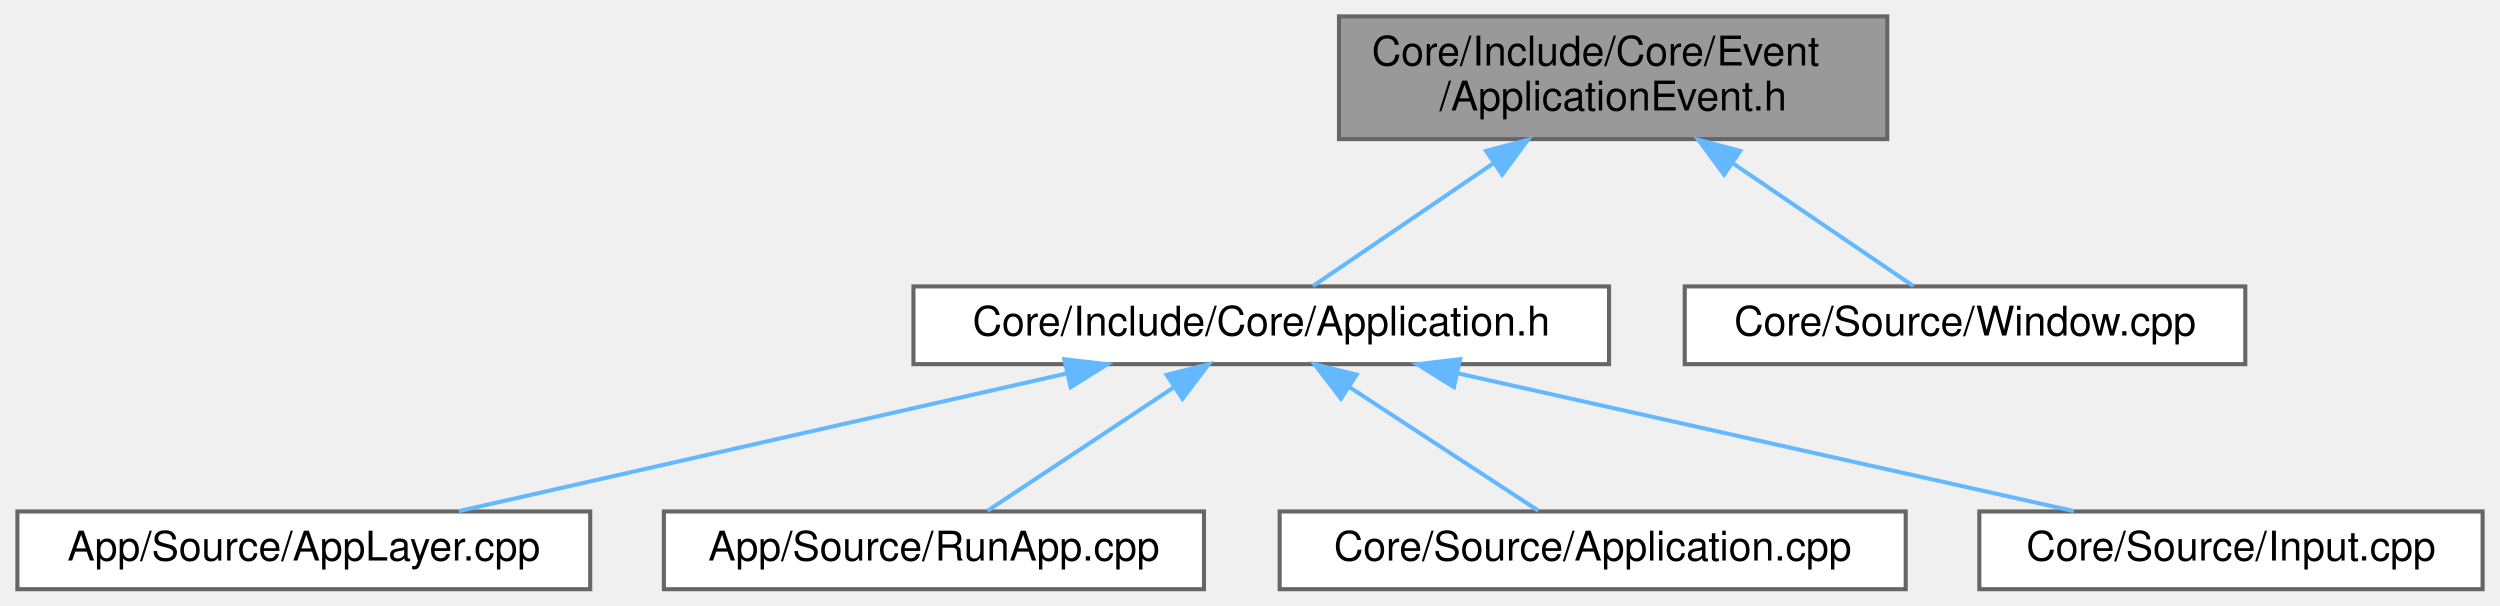
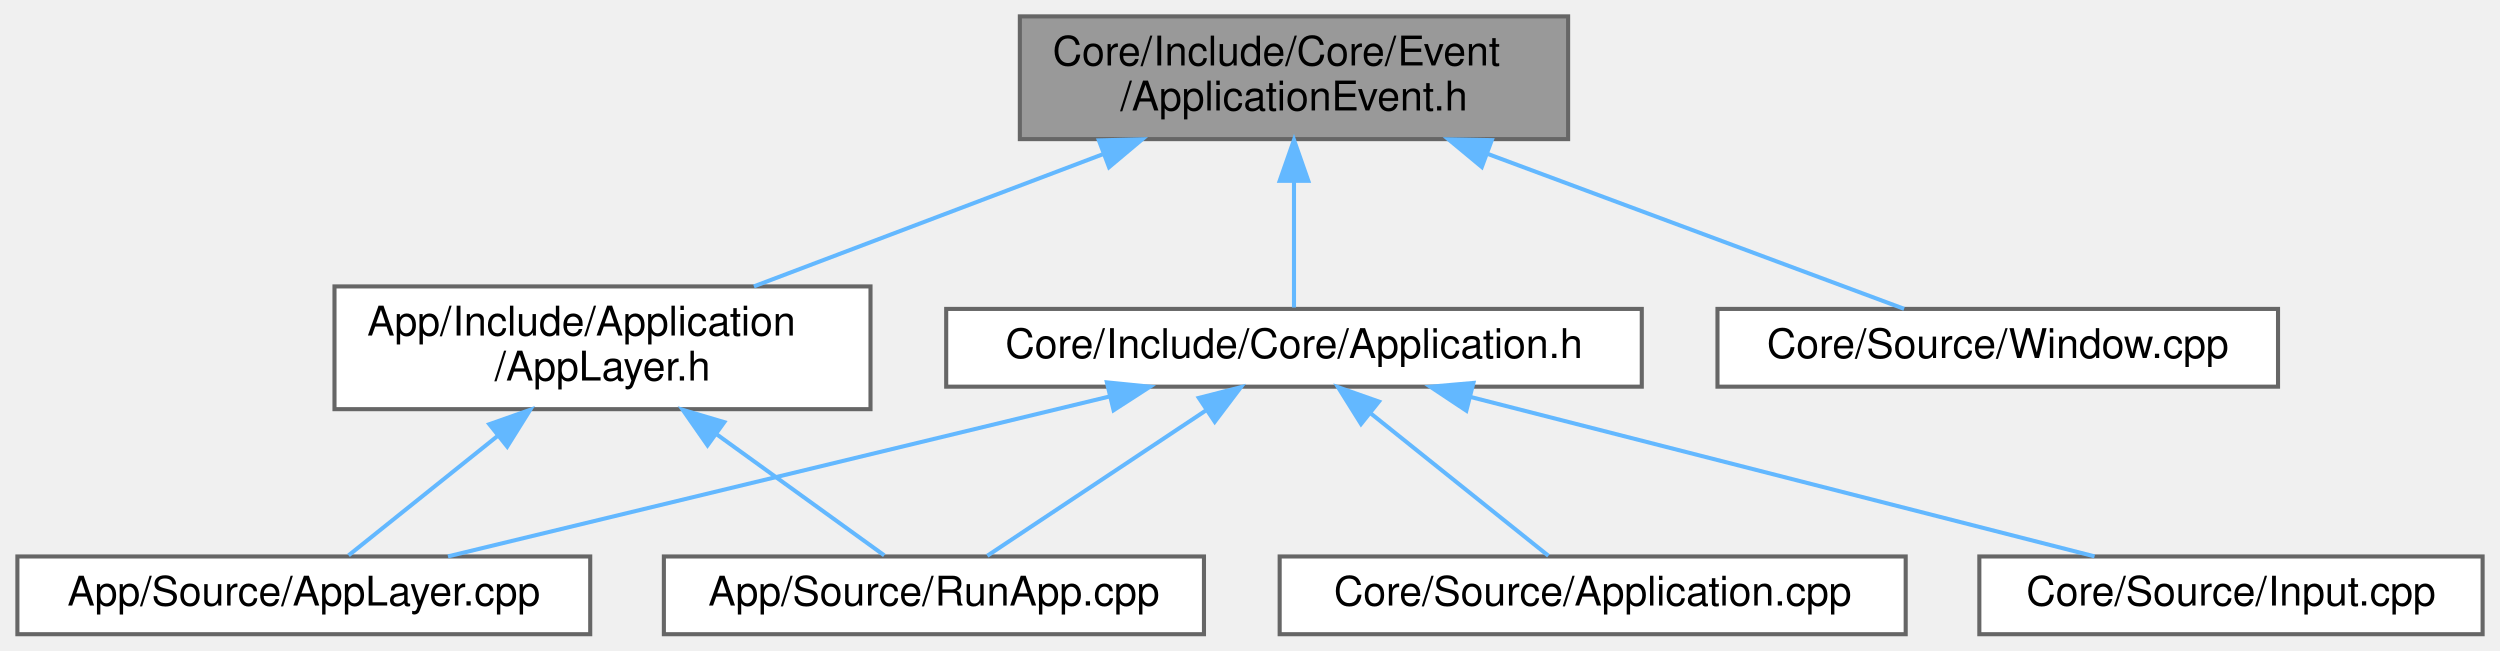
- <svg xmlns="http://www.w3.org/2000/svg" xmlns:xlink="http://www.w3.org/1999/xlink" width="611pt" height="148pt" viewBox="0.00 0.00 610.50 148.00">
-   <g id="graph0" class="graph" transform="scale(1 1) rotate(0) translate(4 144)">
+ <svg xmlns="http://www.w3.org/2000/svg" xmlns:xlink="http://www.w3.org/1999/xlink" width="611pt" height="159pt" viewBox="0.00 0.00 610.50 159.00">
+   <g id="graph0" class="graph" transform="scale(1 1) rotate(0) translate(4 155)">
    <g id="Node000001" class="node">
      <g id="a_Node000001">
        <a xlink:title=" ">
-           <polygon fill="#999999" stroke="#666666" points="457,-140 323,-140 323,-110 457,-110 457,-140" />
-           <text text-anchor="start" x="331" y="-128" font-family="Helvetica,sans-Serif" font-size="10.00">Core/Include/Core/Event</text>
-           <text text-anchor="middle" x="390" y="-117" font-family="Helvetica,sans-Serif" font-size="10.00">/ApplicationEvent.h</text>
+           <polygon fill="#999999" stroke="#666666" points="379,-151 245,-151 245,-121 379,-121 379,-151" />
+           <text text-anchor="start" x="253" y="-139" font-family="Helvetica,sans-Serif" font-size="10.00">Core/Include/Core/Event</text>
+           <text text-anchor="middle" x="312" y="-128" font-family="Helvetica,sans-Serif" font-size="10.00">/ApplicationEvent.h</text>
        </a>
      </g>
    </g>
    <g id="Node000002" class="node">
      <g id="a_Node000002">
-         <a xlink:href="Application_8h.html" target="_top" xlink:title=" ">
-           <polygon fill="white" stroke="#666666" points="389,-74 219,-74 219,-55 389,-55 389,-74" />
-           <text text-anchor="middle" x="304" y="-62" font-family="Helvetica,sans-Serif" font-size="10.00">Core/Include/Core/Application.h</text>
+         <a xlink:href="AppLayer_8h.html" target="_top" xlink:title=" ">
+           <polygon fill="white" stroke="#666666" points="208.5,-85 77.5,-85 77.5,-55 208.5,-55 208.5,-85" />
+           <text text-anchor="start" x="85.5" y="-73" font-family="Helvetica,sans-Serif" font-size="10.00">App/Include/Application</text>
+           <text text-anchor="middle" x="143" y="-62" font-family="Helvetica,sans-Serif" font-size="10.00">/AppLayer.h</text>
        </a>
      </g>
    </g>
    <g id="edge1_Node000001_Node000002" class="edge">
      <g id="a_edge1_Node000001_Node000002">
        <a xlink:title=" ">
-           <path fill="none" stroke="#63b8ff" d="M360.69,-104.06C345.68,-93.85 328.18,-81.95 316.63,-74.09" />
-           <polygon fill="#63b8ff" stroke="#63b8ff" points="358.94,-107.11 369.18,-109.84 362.88,-101.32 358.94,-107.11" />
+           <path fill="none" stroke="#63b8ff" d="M265.32,-117.32C238.42,-107.14 205.08,-94.51 180,-85.01" />
+           <polygon fill="#63b8ff" stroke="#63b8ff" points="264.32,-120.69 274.91,-120.95 266.8,-114.14 264.32,-120.69" />
        </a>
      </g>
    </g>
-     <g id="Node000007" class="node">
-       <g id="a_Node000007">
-         <a xlink:href="Window_8cpp.html" target="_top" xlink:title=" ">
-           <polygon fill="white" stroke="#666666" points="544.5,-74 407.5,-74 407.5,-55 544.5,-55 544.5,-74" />
-           <text text-anchor="middle" x="476" y="-62" font-family="Helvetica,sans-Serif" font-size="10.00">Core/Source/Window.cpp</text>
+     <g id="Node000005" class="node">
+       <g id="a_Node000005">
+         <a xlink:href="Application_8h.html" target="_top" xlink:title=" ">
+           <polygon fill="white" stroke="#666666" points="397,-79.5 227,-79.5 227,-60.5 397,-60.5 397,-79.5" />
+           <text text-anchor="middle" x="312" y="-67.5" font-family="Helvetica,sans-Serif" font-size="10.00">Core/Include/Core/Application.h</text>
        </a>
      </g>
    </g>
-     <g id="edge6_Node000001_Node000007" class="edge">
-       <g id="a_edge6_Node000001_Node000007">
+     <g id="edge4_Node000001_Node000005" class="edge">
+       <g id="a_edge4_Node000001_Node000005">
        <a xlink:title=" ">
-           <path fill="none" stroke="#63b8ff" d="M419.31,-104.06C434.32,-93.85 451.82,-81.95 463.37,-74.09" />
-           <polygon fill="#63b8ff" stroke="#63b8ff" points="417.12,-101.32 410.82,-109.84 421.06,-107.11 417.12,-101.32" />
+           <path fill="none" stroke="#63b8ff" d="M312,-110.6C312,-99.8 312,-87.78 312,-79.84" />
+           <polygon fill="#63b8ff" stroke="#63b8ff" points="308.5,-110.8 312,-120.8 315.5,-110.8 308.5,-110.8" />
+         </a>
+       </g>
+     </g>
+     <g id="Node000008" class="node">
+       <g id="a_Node000008">
+         <a xlink:href="Window_8cpp.html" target="_top" xlink:title=" ">
+           <polygon fill="white" stroke="#666666" points="552.5,-79.5 415.5,-79.5 415.5,-60.5 552.5,-60.5 552.5,-79.5" />
+           <text text-anchor="middle" x="484" y="-67.5" font-family="Helvetica,sans-Serif" font-size="10.00">Core/Source/Window.cpp</text>
+         </a>
+       </g>
+     </g>
+     <g id="edge9_Node000001_Node000008" class="edge">
+       <g id="a_edge9_Node000001_Node000008">
+         <a xlink:title=" ">
+           <path fill="none" stroke="#63b8ff" d="M359.25,-117.42C392.39,-105.09 435.23,-89.15 461.11,-79.52" />
+           <polygon fill="#63b8ff" stroke="#63b8ff" points="357.9,-114.19 349.75,-120.95 360.34,-120.75 357.9,-114.19" />
        </a>
      </g>
    </g>
    <g id="Node000003" class="node">
      <g id="a_Node000003">
        <a xlink:href="AppLayer_8cpp.html" target="_top" xlink:title=" ">
          <polygon fill="white" stroke="#666666" points="140,-19 0,-19 0,0 140,0 140,-19" />
          <text text-anchor="middle" x="70" y="-7" font-family="Helvetica,sans-Serif" font-size="10.00">App/Source/AppLayer.cpp</text>
        </a>
      </g>
    </g>
    <g id="edge2_Node000002_Node000003" class="edge">
      <g id="a_edge2_Node000002_Node000003">
        <a xlink:title=" ">
-           <path fill="none" stroke="#63b8ff" d="M256.55,-52.75C212.7,-42.82 148.4,-28.26 107.89,-19.08" />
-           <polygon fill="#63b8ff" stroke="#63b8ff" points="255.88,-56.19 266.4,-54.98 257.42,-49.36 255.88,-56.19" />
+           <path fill="none" stroke="#63b8ff" d="M117.46,-48.53C104.96,-38.51 90.57,-26.98 80.94,-19.27" />
+           <polygon fill="#63b8ff" stroke="#63b8ff" points="115.34,-51.32 125.33,-54.84 119.71,-45.85 115.34,-51.32" />
        </a>
      </g>
    </g>
    <g id="Node000004" class="node">
      <g id="a_Node000004">
        <a xlink:href="RunApp_8cpp.html" target="_top" xlink:title=" ">
          <polygon fill="white" stroke="#666666" points="290,-19 158,-19 158,0 290,0 290,-19" />
          <text text-anchor="middle" x="224" y="-7" font-family="Helvetica,sans-Serif" font-size="10.00">App/Source/RunApp.cpp</text>
        </a>
      </g>
    </g>
    <g id="edge3_Node000002_Node000004" class="edge">
      <g id="a_edge3_Node000002_Node000004">
        <a xlink:title=" ">
-           <path fill="none" stroke="#63b8ff" d="M282.75,-49.42C268.24,-39.81 249.46,-27.37 237.09,-19.17" />
-           <polygon fill="#63b8ff" stroke="#63b8ff" points="280.88,-52.38 291.15,-54.98 284.74,-46.54 280.88,-52.38" />
+           <path fill="none" stroke="#63b8ff" d="M170.95,-48.82C184.91,-38.73 201.08,-27.05 211.86,-19.27" />
+           <polygon fill="#63b8ff" stroke="#63b8ff" points="168.67,-46.15 162.61,-54.84 172.76,-51.82 168.67,-46.15" />
        </a>
      </g>
    </g>
-     <g id="Node000005" class="node">
-       <g id="a_Node000005">
+     <g id="edge5_Node000005_Node000003" class="edge">
+       <g id="a_edge5_Node000005_Node000003">
+         <a xlink:title=" ">
+           <path fill="none" stroke="#63b8ff" d="M266.95,-58.11C220.18,-46.8 148,-29.35 105.23,-19.02" />
+           <polygon fill="#63b8ff" stroke="#63b8ff" points="266.27,-61.55 276.81,-60.49 267.91,-54.74 266.27,-61.55" />
+         </a>
+       </g>
+     </g>
+     <g id="edge6_Node000005_Node000004" class="edge">
+       <g id="a_edge6_Node000005_Node000004">
+         <a xlink:title=" ">
+           <path fill="none" stroke="#63b8ff" d="M290.43,-54.66C273.71,-43.55 251.1,-28.51 237.04,-19.17" />
+           <polygon fill="#63b8ff" stroke="#63b8ff" points="288.75,-57.75 299.02,-60.37 292.63,-51.92 288.75,-57.75" />
+         </a>
+       </g>
+     </g>
+     <g id="Node000006" class="node">
+       <g id="a_Node000006">
        <a xlink:href="Application_8cpp.html" target="_top" xlink:title=" ">
          <polygon fill="white" stroke="#666666" points="461.5,-19 308.5,-19 308.5,0 461.5,0 461.5,-19" />
          <text text-anchor="middle" x="385" y="-7" font-family="Helvetica,sans-Serif" font-size="10.00">Core/Source/Application.cpp</text>
        </a>
      </g>
    </g>
-     <g id="edge4_Node000002_Node000005" class="edge">
-       <g id="a_edge4_Node000002_Node000005">
+     <g id="edge7_Node000005_Node000006" class="edge">
+       <g id="a_edge7_Node000005_Node000006">
        <a xlink:title=" ">
-           <path fill="none" stroke="#63b8ff" d="M325.51,-49.42C340.21,-39.81 359.22,-27.37 371.75,-19.17" />
-           <polygon fill="#63b8ff" stroke="#63b8ff" points="323.47,-46.58 317.01,-54.98 327.3,-52.44 323.47,-46.58" />
+           <path fill="none" stroke="#63b8ff" d="M330.67,-54.04C344.46,-42.99 362.74,-28.34 374.18,-19.17" />
+           <polygon fill="#63b8ff" stroke="#63b8ff" points="328.39,-51.38 322.77,-60.37 332.76,-56.85 328.39,-51.38" />
        </a>
      </g>
    </g>
-     <g id="Node000006" class="node">
-       <g id="a_Node000006">
+     <g id="Node000007" class="node">
+       <g id="a_Node000007">
        <a xlink:href="Input_8cpp.html" target="_top" xlink:title=" ">
          <polygon fill="white" stroke="#666666" points="602.5,-19 479.5,-19 479.5,0 602.5,0 602.5,-19" />
          <text text-anchor="middle" x="541" y="-7" font-family="Helvetica,sans-Serif" font-size="10.00">Core/Source/Input.cpp</text>
        </a>
      </g>
    </g>
-     <g id="edge5_Node000002_Node000006" class="edge">
-       <g id="a_edge5_Node000002_Node000006">
+     <g id="edge8_Node000005_Node000007" class="edge">
+       <g id="a_edge8_Node000005_Node000007">
        <a xlink:title=" ">
-           <path fill="none" stroke="#63b8ff" d="M352.06,-52.75C396.47,-42.82 461.6,-28.26 502.62,-19.08" />
-           <polygon fill="#63b8ff" stroke="#63b8ff" points="351.07,-49.39 342.08,-54.98 352.6,-56.22 351.07,-49.39" />
+           <path fill="none" stroke="#63b8ff" d="M355.19,-57.97C399.46,-46.66 467.36,-29.31 507.66,-19.02" />
+           <polygon fill="#63b8ff" stroke="#63b8ff" points="354.12,-54.63 345.3,-60.49 355.85,-61.41 354.12,-54.63" />
        </a>
      </g>
    </g>
  </g>
</svg>
